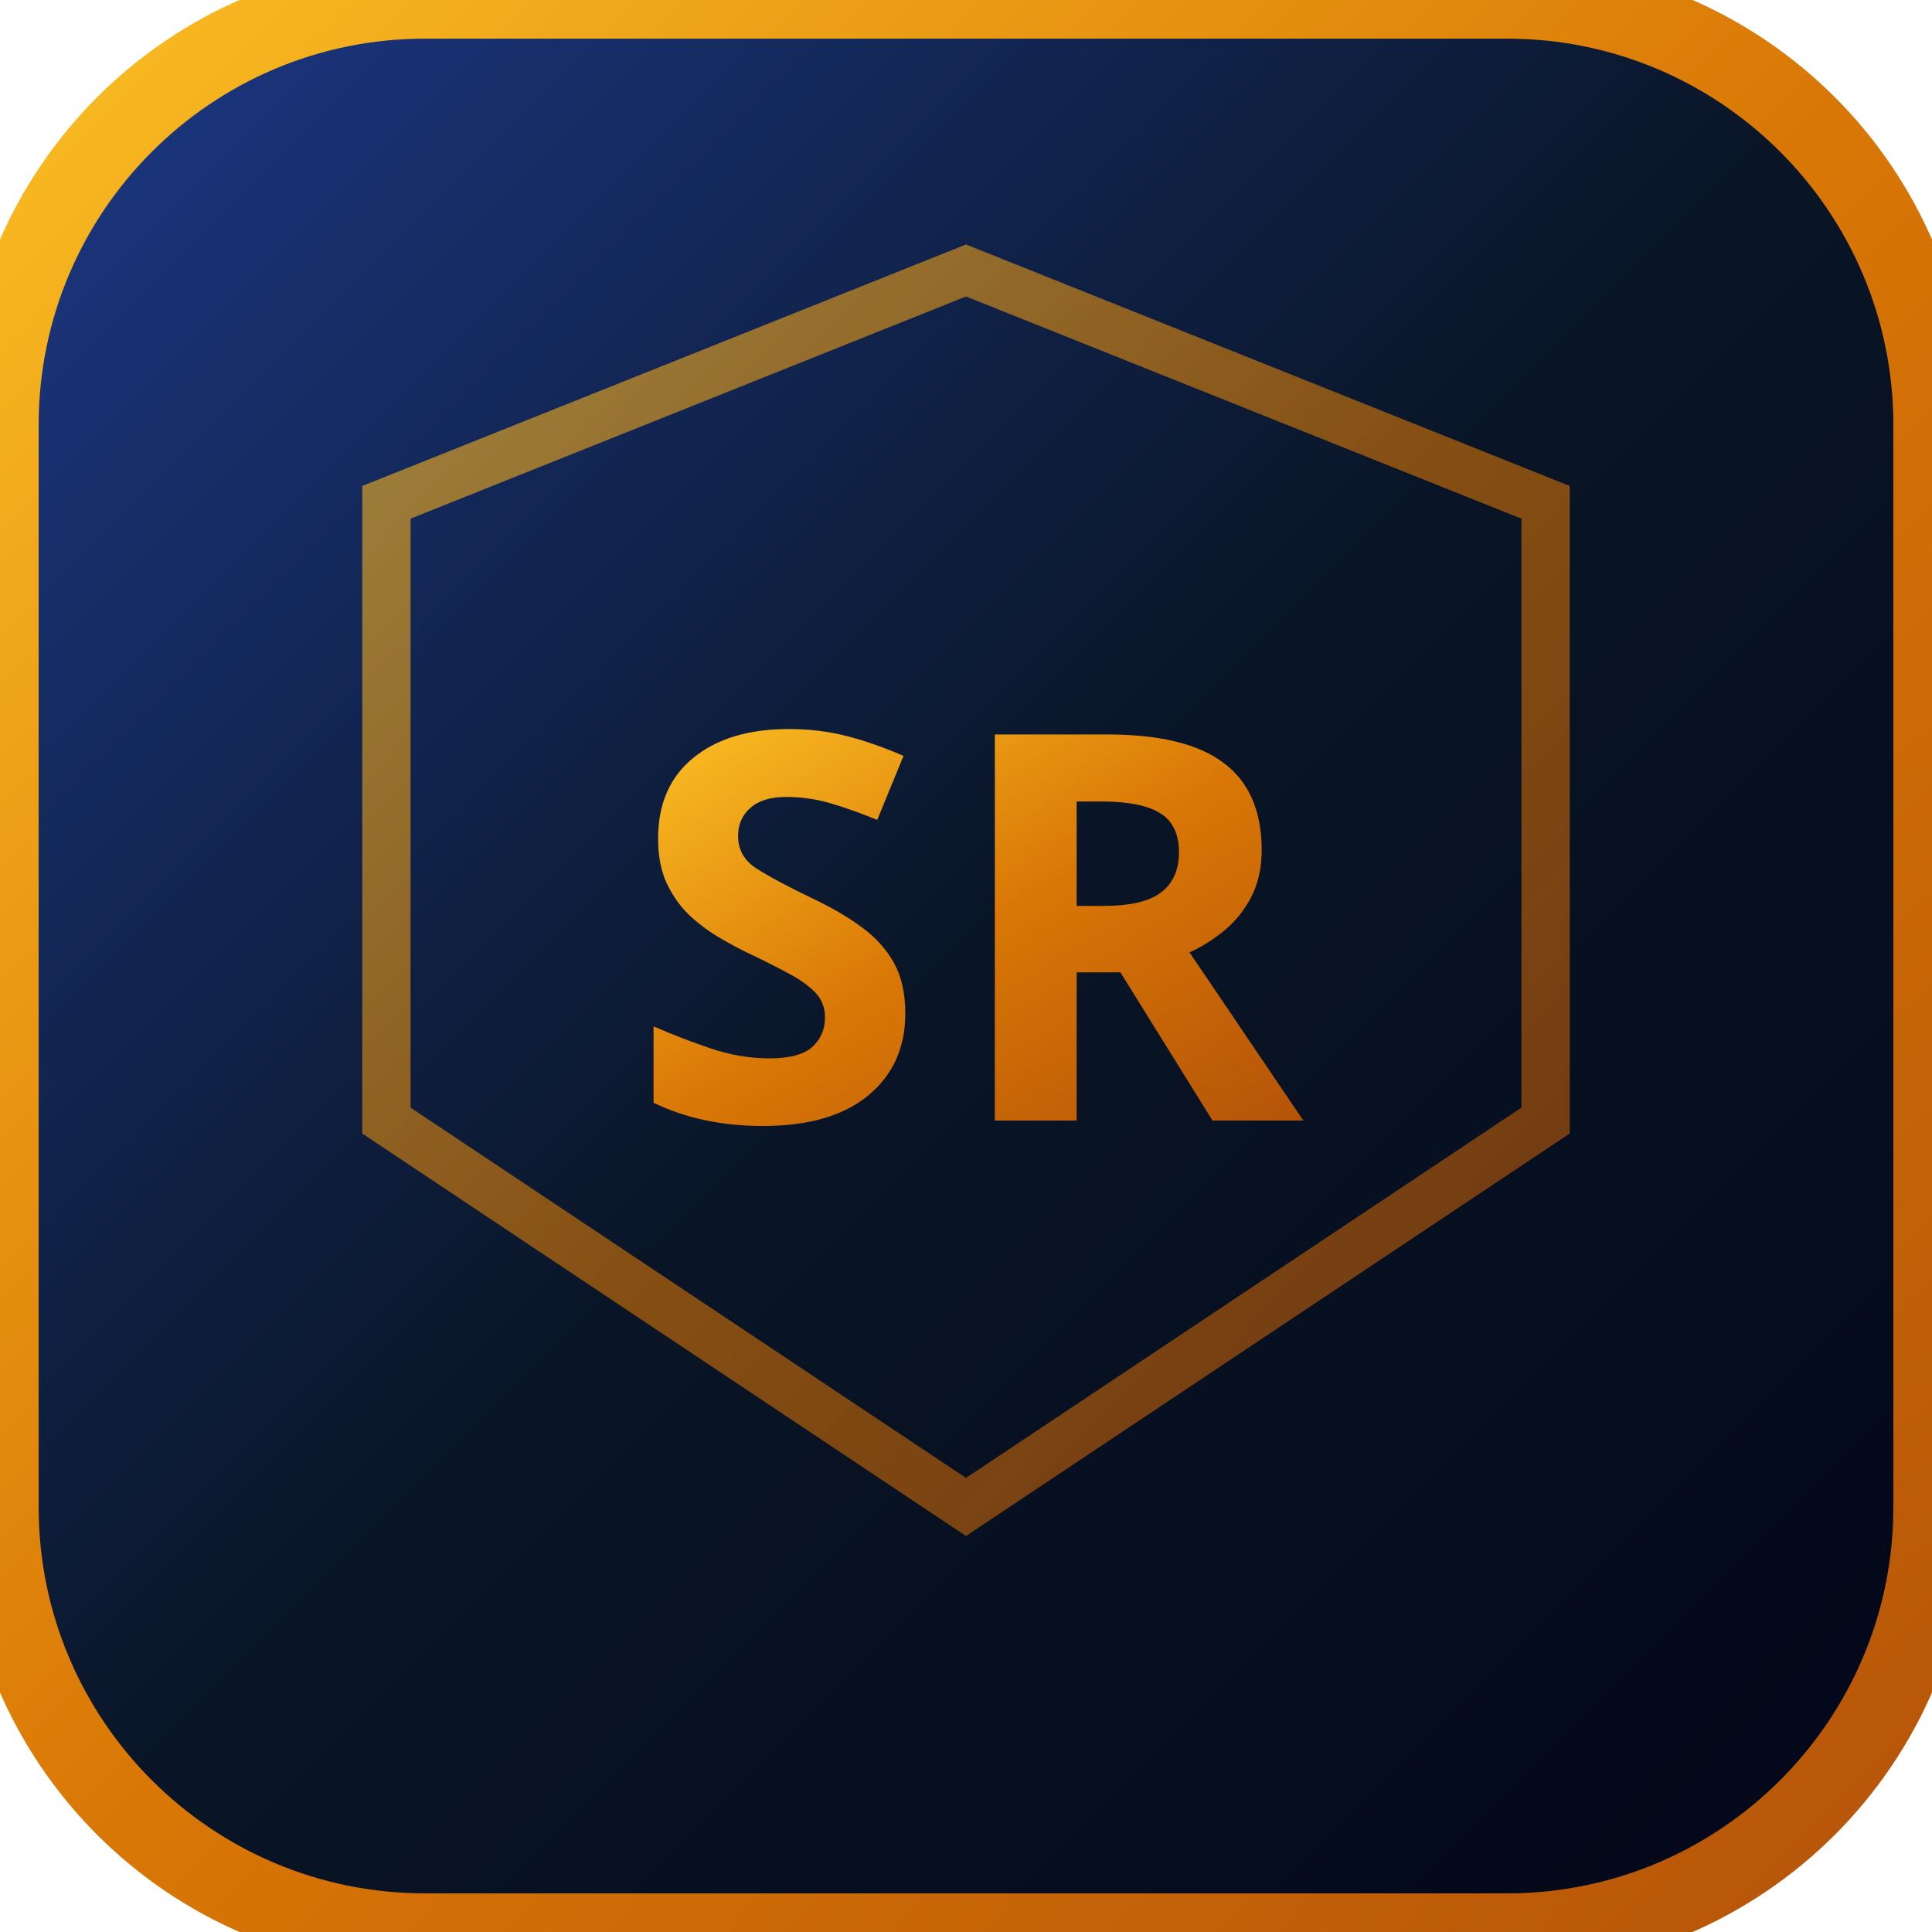
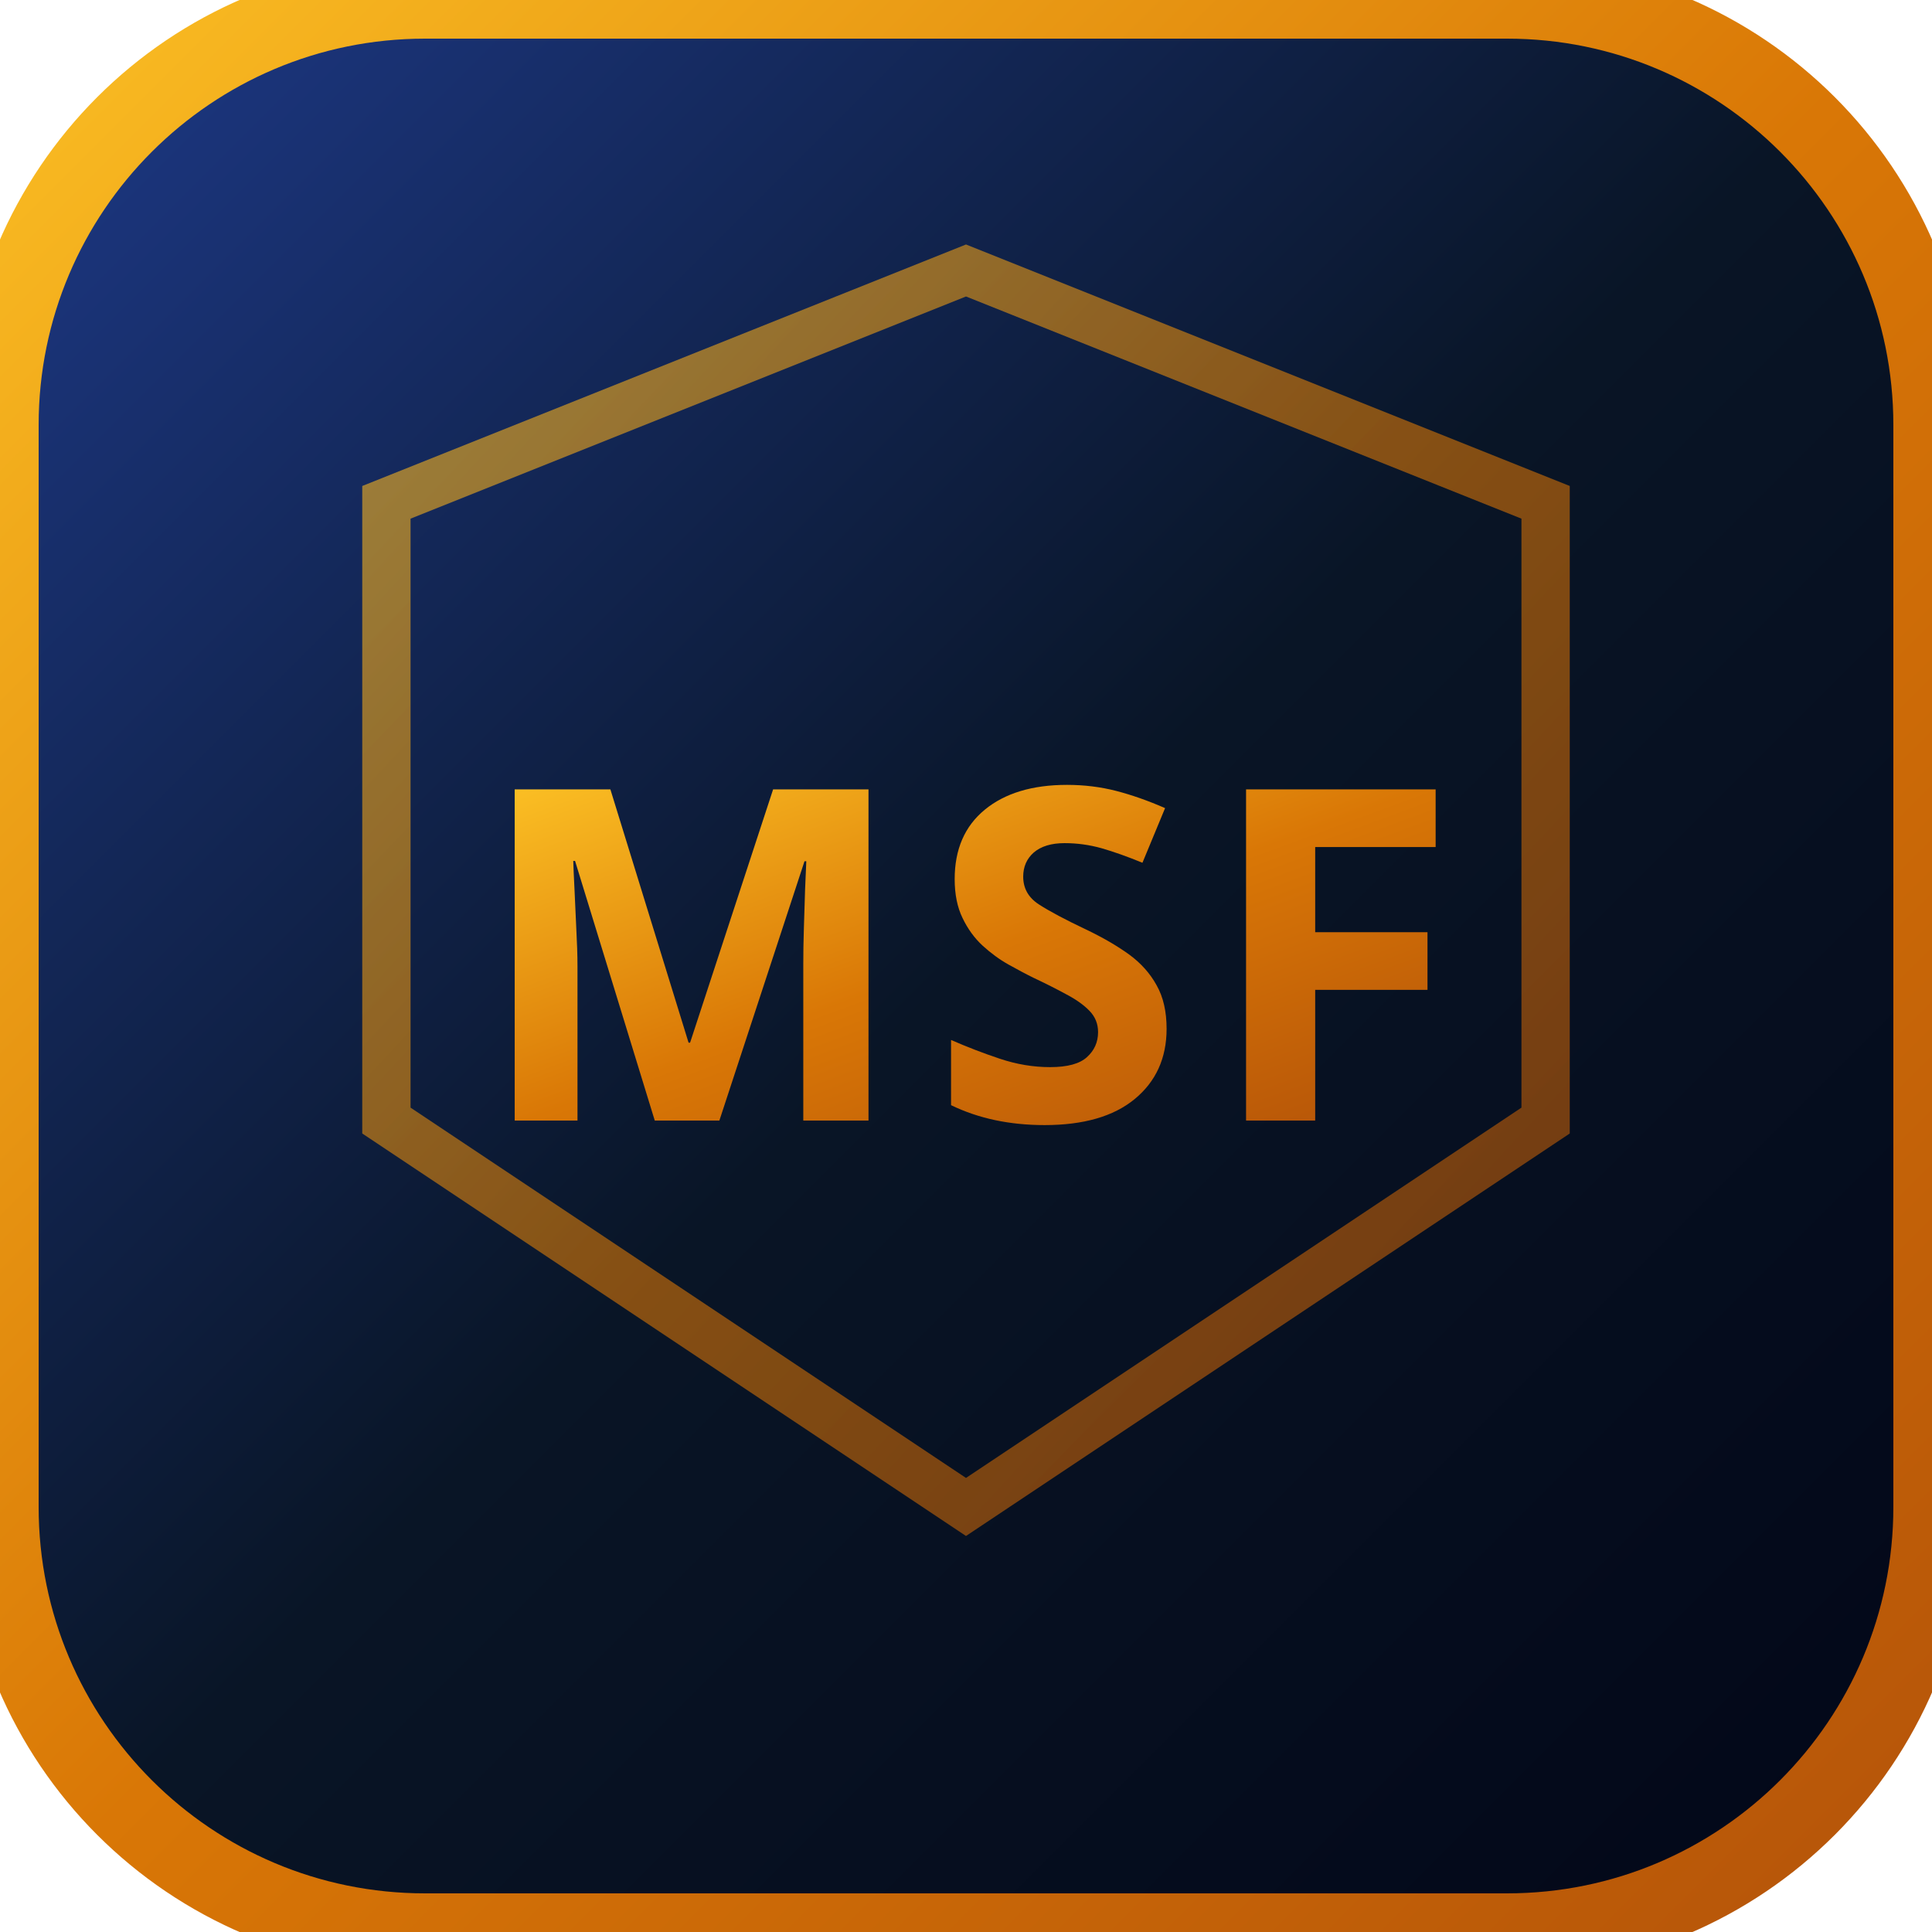
<svg xmlns="http://www.w3.org/2000/svg" viewBox="0 0 100 100" fill="none">
  <defs>
-     <linearGradient id="srFavGold" x1="0%" y1="0%" x2="100%" y2="100%">
+     <linearGradient id="msfFavGold" x1="0%" y1="0%" x2="100%" y2="100%">
      <stop offset="0%" stop-color="#fbbf24" />
      <stop offset="50%" stop-color="#d97706" />
      <stop offset="100%" stop-color="#b45309" />
    </linearGradient>
-     <linearGradient id="srFavNavy" x1="0%" y1="0%" x2="100%" y2="100%">
+     <linearGradient id="msfFavNavy" x1="0%" y1="0%" x2="100%" y2="100%">
      <stop offset="0%" stop-color="#1e3a8a" />
      <stop offset="50%" stop-color="#091526" />
      <stop offset="100%" stop-color="#020617" />
    </linearGradient>
  </defs>
-   <rect width="100" height="100" rx="22" fill="url(#srFavNavy)" stroke="url(#srFavGold)" stroke-width="4" />
-   <path d="M 50 14 L 80 26 L 80 58 L 50 78 L 20 58 L 20 26 Z" fill="none" stroke="url(#srFavGold)" stroke-width="2.5" opacity="0.6" />
-   <text x="50" y="58" text-anchor="middle" font-family="'Plus Jakarta Sans', system-ui, sans-serif" font-size="28" font-weight="900" fill="url(#srFavGold)" letter-spacing="1">SR</text>
+   <rect width="100" height="100" rx="22" fill="url(#msfFavNavy)" stroke="url(#msfFavGold)" stroke-width="4" />
+   <path d="M 50 14 L 80 26 L 80 58 L 50 78 L 20 58 L 20 26 Z" fill="none" stroke="url(#msfFavGold)" stroke-width="2.5" opacity="0.6" />
+   <text x="50" y="58" text-anchor="middle" font-family="'Plus Jakarta Sans', system-ui, sans-serif" font-size="24" font-weight="900" fill="url(#msfFavGold)" letter-spacing="1">MSF</text>
</svg>
